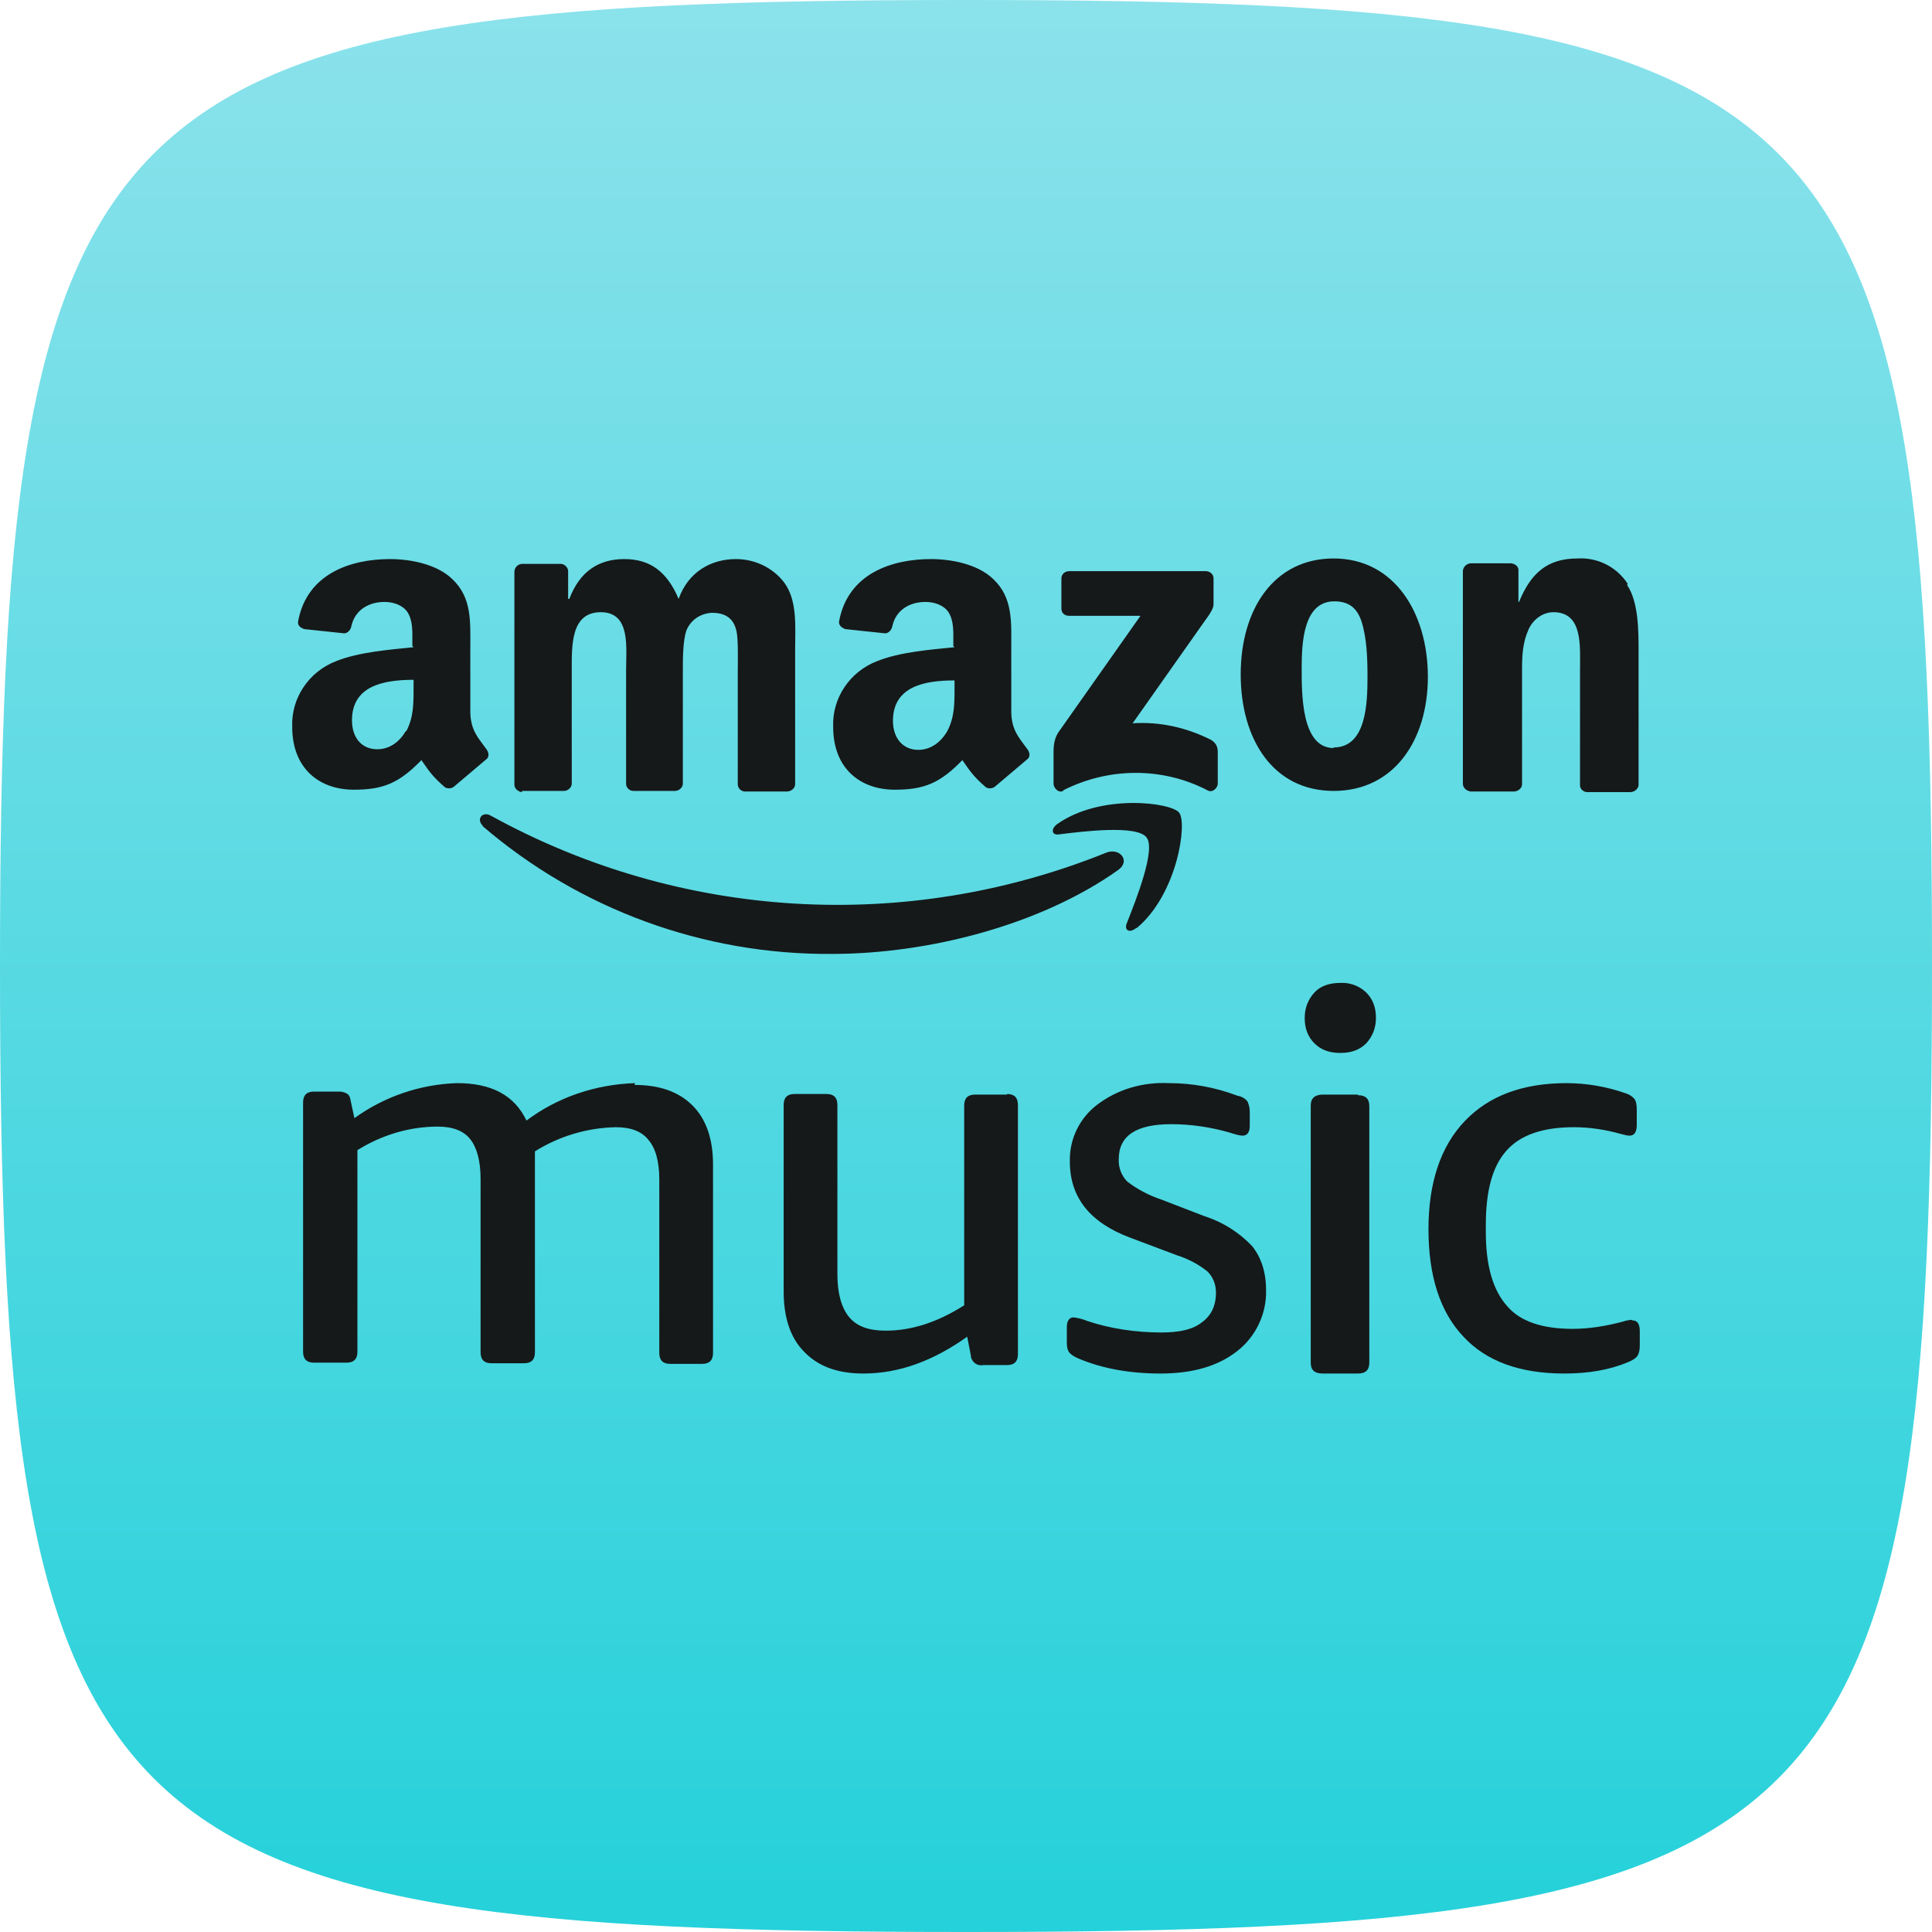
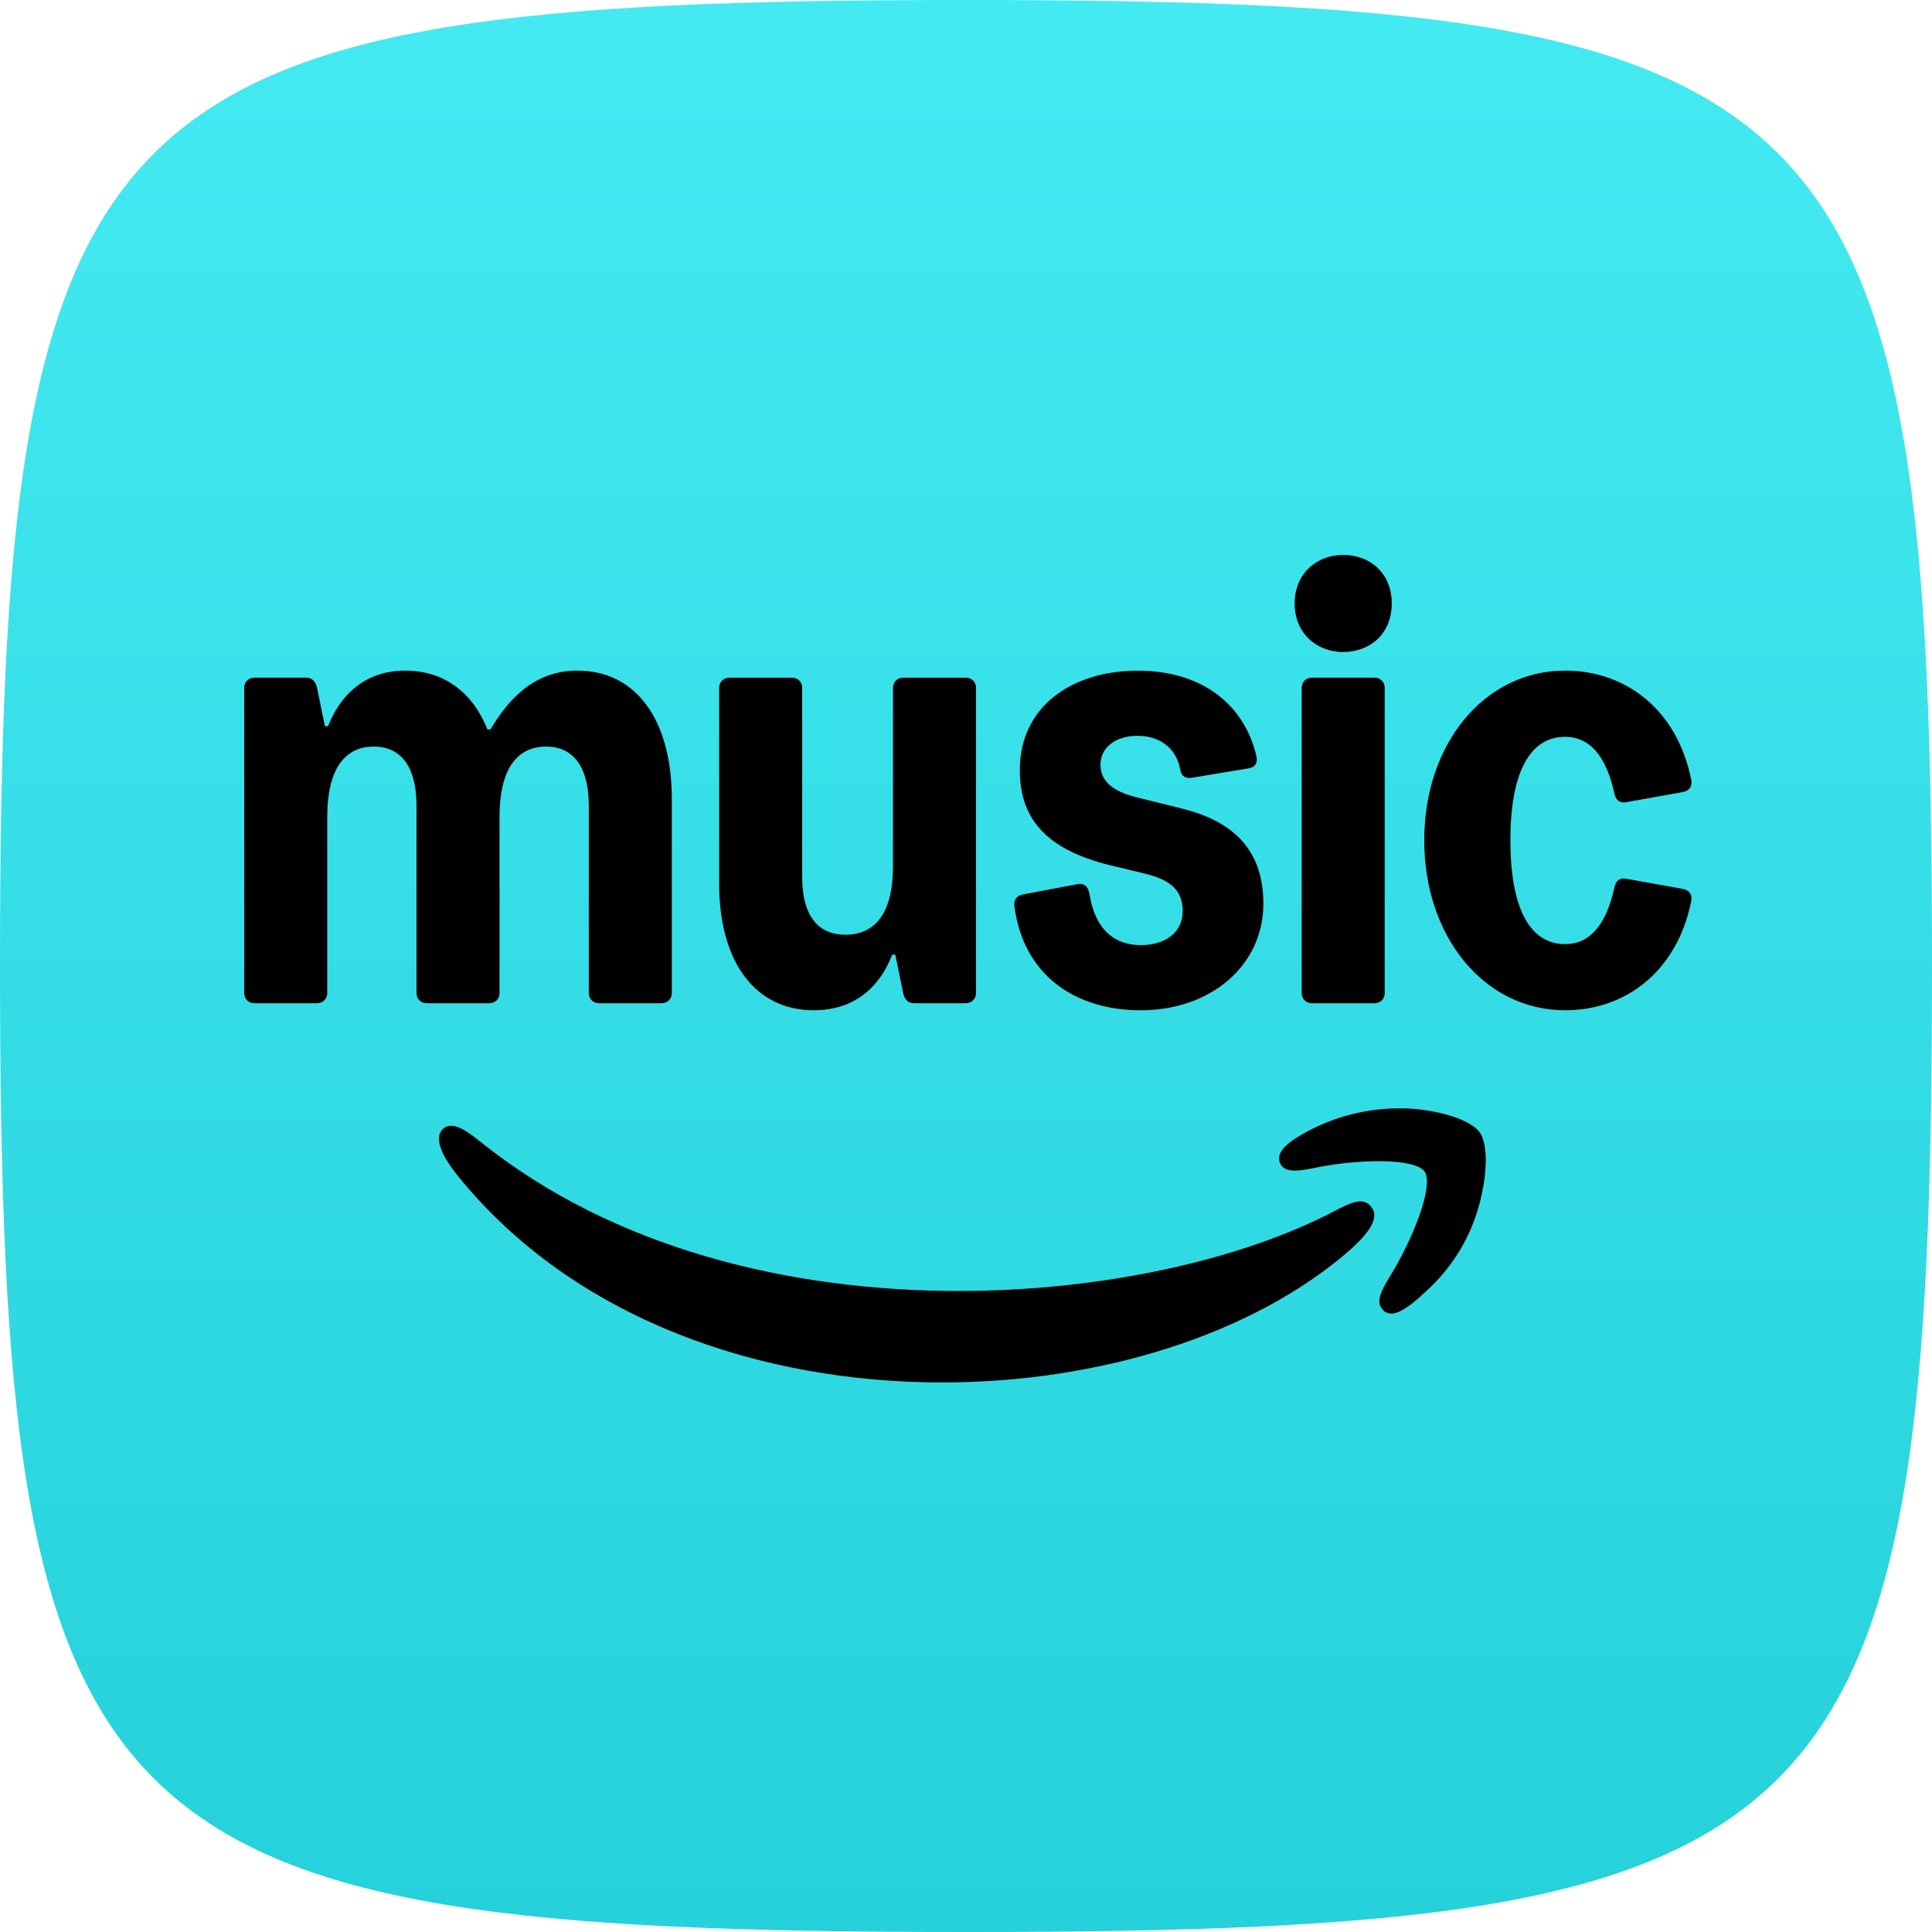
<svg xmlns="http://www.w3.org/2000/svg" viewBox="0 0 32 32">
  <defs>
-     <linearGradient id="c" x1="16" x2="16" y1="-.03" y2="31.97" gradientUnits="userSpaceOnUse">
-       <stop stop-color="#8BE2EB" />
+     <linearGradient id="am" x1="16" x2="16" y1="0" y2="32" gradientUnits="userSpaceOnUse">
+       <stop stop-color="#44EAF2" />
      <stop offset="1" stop-color="#25D1DA" />
    </linearGradient>
    <clipPath id="shape">
      <path d="M16 0C30.545 0 32 1.455 32 16S30.545 32 16 32S0 30.545 0 16S1.455 0 16 0Z" />
    </clipPath>
  </defs>
  <g clip-path="url(#shape)">
-     <path fill="url(#c)" d="M0 0h32v32H0z" />
-     <path fill="#15191A" d="M18.83 15.37c.67-.56.84-1.74.7-1.91-.13-.17-1.3-.32-2.02.19-.11.08-.09.19.03.17.4-.05 1.29-.16 1.45.05.16.2-.18 1.05-.33 1.43-.04.11.05.16.16.07m8.14-5.7a.923.923 0 0 0-.83-.42c-.49 0-.77.23-.97.72h-.01v-.54c-.01-.06-.06-.09-.12-.1h-.66a.14.14 0 0 0-.14.12v3.53c0 .07.06.12.13.13h.71c.08 0 .14-.06.14-.12v-1.9c0-.24.01-.45.11-.67.08-.17.24-.28.41-.28.49 0 .44.56.44.95v1.92c0 .06.06.11.12.11H27c.07 0 .13-.05.14-.11v-2.22c0-.34 0-.82-.19-1.1m-7.01 10.45-.7-.27c-.21-.07-.4-.17-.57-.3a.497.497 0 0 1-.14-.37c0-.39.29-.58.87-.58.33 0 .66.05.97.14.09.03.17.05.21.05.08 0 .12-.06.12-.16v-.24c0-.07-.02-.13-.04-.17a.26.26 0 0 0-.16-.09c-.37-.14-.75-.21-1.14-.21-.43-.02-.85.1-1.19.36-.29.22-.46.57-.45.94 0 .59.33 1.01 1 1.26l.77.29c.19.06.36.15.51.27.09.09.14.21.14.35 0 .22-.08.38-.23.49-.15.12-.37.17-.67.17-.42 0-.84-.06-1.23-.19a.865.865 0 0 0-.23-.06c-.07 0-.11.06-.11.16v.25c0 .08.01.13.04.17.02.03.08.07.15.1.4.17.86.25 1.36.25.53 0 .95-.12 1.27-.37.31-.24.49-.62.48-1.01 0-.3-.08-.54-.23-.73-.21-.22-.47-.39-.77-.49m-2.36-7.06c.75-.38 1.64-.39 2.39 0 .08.05.17-.04.17-.11v-.53c0-.08-.03-.15-.12-.2-.4-.2-.84-.3-1.29-.27l1.17-1.66c.11-.15.17-.24.17-.31v-.43c0-.07-.06-.12-.13-.12h-2.26c-.07 0-.13.05-.13.12v.5c0 .08.06.12.13.12h1.18l-1.36 1.93c-.08.12-.08.26-.08.34v.51c0 .07.08.16.16.12m4.48-.71c-.54 0-.53-.91-.53-1.33 0-.42.03-1.1.54-1.1.22 0 .37.09.45.33.09.28.1.62.1.92 0 .44-.02 1.17-.56 1.17m0-3.13c-.99 0-1.54.84-1.54 1.92s.54 1.93 1.54 1.93 1.56-.84 1.56-1.89c0-1.05-.55-1.96-1.56-1.96Zm.11 7.03c-.18 0-.33.05-.43.16-.1.11-.16.25-.16.42 0 .17.05.31.16.42.11.11.25.16.43.16s.32-.05.43-.16c.1-.11.16-.25.16-.42 0-.17-.05-.31-.16-.42a.573.573 0 0 0-.43-.16Zm.29 1.85h-.58c-.13 0-.2.06-.2.18v4.26c0 .12.06.18.2.18h.58c.13 0 .19-.06.19-.18v-4.25c0-.12-.06-.18-.19-.18M6.72 12.11c-.11.19-.28.3-.47.3-.26 0-.42-.19-.42-.48 0-.57.52-.67 1.02-.67v.14c0 .26 0 .48-.12.71m.12-1.39c-.39.04-.91.08-1.28.23-.45.17-.75.61-.73 1.09 0 .69.45 1.04 1.02 1.04.49 0 .75-.11 1.12-.49.12.17.17.26.39.45.05.03.12.02.16-.02l.52-.44c.06-.04.05-.12 0-.18-.12-.17-.26-.3-.26-.62v-1.04c0-.44.03-.84-.3-1.15-.26-.25-.7-.33-1.03-.33-.65 0-1.37.24-1.52 1.02-.02.08.04.12.1.14l.66.07c.06 0 .11-.06.12-.12.06-.27.29-.4.55-.4.14 0 .3.05.38.17.09.14.08.33.08.48v.08l.02.02Zm3.67 7.22c-.65.02-1.28.23-1.8.62-.2-.42-.58-.62-1.15-.62-.61.02-1.2.22-1.7.58l-.06-.28c-.01-.07-.03-.11-.07-.13a.265.265 0 0 0-.14-.03h-.4c-.12 0-.18.06-.18.18v4.13c0 .12.06.18.18.18h.54c.12 0 .18-.06.18-.18v-3.34c.4-.25.86-.39 1.33-.39.25 0 .43.07.54.21.11.14.17.36.17.66v2.87c0 .12.06.18.18.18h.54c.12 0 .18-.06.18-.18v-3.33c.4-.25.86-.39 1.34-.4.25 0 .43.07.54.21.12.14.18.36.18.66v2.87c0 .12.06.18.18.18h.53c.12 0 .18-.06.18-.18v-3.12c0-.42-.11-.75-.34-.98-.23-.23-.55-.34-.96-.34m6.17.16h-.53c-.12 0-.18.06-.18.18v3.31c-.44.28-.87.42-1.3.42-.28 0-.48-.07-.61-.23-.12-.15-.19-.38-.19-.7V18.3c0-.12-.06-.18-.18-.18h-.53c-.12 0-.18.06-.18.18v3.09c0 .43.11.77.34 1 .23.24.55.36.98.36.59 0 1.16-.21 1.72-.61l.06.31c0 .05.03.1.07.13.04.03.09.04.14.03h.39c.12 0 .18-.06.18-.18V18.3c0-.12-.06-.18-.18-.18m10.34 3.74s-.09.01-.14.03c-.3.08-.58.12-.83.12-.5 0-.87-.12-1.09-.38-.23-.26-.35-.66-.35-1.22v-.12c0-.57.11-.97.34-1.23.23-.26.6-.39 1.12-.39.26 0 .52.04.77.11.07.02.12.03.15.03.08 0 .12-.06.12-.18v-.25c0-.08-.01-.14-.04-.18a.307.307 0 0 0-.14-.09 2.97 2.97 0 0 0-.98-.17c-.73 0-1.29.21-1.69.63-.4.42-.6 1.02-.6 1.79s.19 1.37.58 1.78c.38.41.94.61 1.67.61.4 0 .75-.06 1.06-.19.07-.03.12-.06.15-.1.03-.05.04-.11.04-.17v-.24c0-.12-.04-.18-.12-.18M8.65 13.1h.69c.07 0 .13-.06.13-.12v-1.87c0-.41-.02-.97.48-.97s.42.58.42.97v1.87c0 .07.06.12.12.12h.69c.07 0 .13-.06.13-.12v-1.87c0-.2 0-.5.06-.67.07-.17.23-.28.42-.29.2 0 .36.07.41.31.03.14.02.51.02.66v1.87c0 .07.06.12.12.12h.69c.08 0 .14-.06.14-.12v-2.23c0-.38.04-.81-.18-1.11-.19-.25-.49-.39-.8-.39-.41 0-.79.21-.95.66-.19-.45-.47-.66-.9-.66-.43 0-.74.21-.91.66h-.02v-.46c0-.06-.06-.12-.12-.12h-.64c-.07 0-.13.06-.13.13V13c0 .06.06.11.12.12m7.17-1.72c0 .26 0 .48-.12.71-.11.19-.28.31-.48.31-.26 0-.42-.2-.42-.48 0-.57.52-.67 1.02-.67v.14-.01Zm0-.68c-.4.04-.91.08-1.28.23-.45.17-.75.61-.73 1.09 0 .69.45 1.04 1.02 1.04.49 0 .75-.11 1.12-.49.12.17.17.26.39.45.05.03.12.02.16-.02l.52-.44c.06-.04.05-.12 0-.18-.12-.17-.26-.3-.26-.62v-1.04c0-.44.03-.84-.3-1.15-.26-.25-.7-.33-1.03-.33-.65 0-1.37.24-1.52 1.02-.02.08.05.12.1.14l.66.07c.06 0 .11-.06.12-.12.06-.27.29-.4.55-.4.14 0 .3.05.38.17.09.14.08.33.08.48v.08l.02.02Zm-7.82 2.96a8.785 8.785 0 0 0 5.79 2.12c1.6 0 3.46-.48 4.74-1.39.21-.15.03-.37-.19-.29a11.892 11.892 0 0 1-10.2-.61c-.14-.08-.25.06-.13.17" />
+     <path fill="url(#am)" d="M0 0h32v32H0z" />
+     <g fill="#000">
+       <g transform="translate(-6.6527 -10.9225) scale(0.0443044)">
+         <path d="M301.64,497.24c14.49,0,25.18,8.09,30.74,21.96h1.17c8.64-14.75,19.17-21.96,32.49-21.96,21.96,0,35.28,18.44,35.28,48.16v72.38c0,2.2-1.61,3.81-3.81,3.81h-23.42c-2.2,0-3.81-1.61-3.81-3.81v-70.04c0-14.2-5.56-22.1-15.95-22.1-11.42,0-17.42,9.22-17.42,26.2v65.94c0,2.2-1.61,3.81-3.81,3.81h-23.42c-2.2,0-3.81-1.61-3.81-3.81v-70.04c0-14.2-5.56-22.1-15.95-22.1-11.42,0-17.42,9.22-17.42,26.2v65.94c0,2.2-1.61,3.81-3.81,3.81h-23.42c-2.2,0-3.81-1.61-3.81-3.81v-114.1c0-2.2,1.61-3.81,3.81-3.81h19.32c2.2,0,3.62,1.46,4.1,3.81l2.93,14.34h1.17c5.27-13.32,15.37-20.78,28.84-20.78Z" />
+         <path d="M515.03,503.68v114.1c0,2.2-1.61,3.81-3.81,3.81h-19.32c-2.34,0-3.59-1.46-4.1-3.81l-2.93-14.34h-1.17c-5.27,13.61-15.52,20.78-29.27,20.78-21.96,0-35.42-18-35.42-47.42v-73.11c0-2.2,1.61-3.81,3.81-3.81h23.42c2.2,0,3.81,1.61,3.81,3.81v70.77c0,13.91,5.56,21.52,16.1,21.52,11.71,0,17.86-8.78,17.86-25.62v-66.67c0-2.2,1.61-3.81,3.81-3.81h23.42c2.2,0,3.81,1.61,3.81,3.81Z" />
+         <path d="M591.43,534.35c-1.46-8.05-7.61-12.73-15.95-12.73s-13.91,4.39-13.91,10.83c0,6,4.39,9.88,13.47,12.15l17.13,4.25c21.22,5.27,30.3,17.42,30.3,35.57,0,22.98-19.61,39.81-45.81,39.81-23.86,0-43.77-12.44-47.28-38.93-.29-2.34.88-3.95,3.22-4.39l20.2-3.81c2.63-.51,4.1.59,4.68,3.81,2.05,12.81,9.08,18.96,19.17,18.96,9.22,0,15.66-4.83,15.66-12.66s-4.54-11.75-14.05-14.05l-12.73-3.07c-25.76-6.22-34.11-18.74-34.11-35.72,0-23.79,19.61-37.11,44.06-37.11s39.96,13.03,44.35,31.84c.59,2.63-.29,4.24-2.93,4.68l-21.08,3.51c-2.34.4-4.1-.59-4.39-2.93Z" />
+         <path d="M652.31,453.99c9.95,0,18.15,6.73,18.15,18.15s-8.2,18.15-18.15,18.15-18.15-7.03-18.15-18.15,8.2-18.15,18.15-18.15ZM636.79,617.78v-114.1c0-2.2,1.61-3.81,3.81-3.81h23.42c2.2,0,3.81,1.61,3.81,3.81v114.1c0,2.2-1.61,3.81-3.81,3.81h-23.42c-2.2,0-3.81-1.61-3.81-3.81Z" />
+         <path d="M782.43,583.38c-5.27,26.35-24.59,40.84-47.13,40.84-30.15,0-52.69-27.37-52.69-63.53s22.54-63.45,52.69-63.45c22.54,0,41.86,14.49,47.13,40.84.44,2.49-.73,4.1-3.07,4.54l-21.22,3.81c-2.34.44-3.81-.59-4.39-3.07-3.22-14.78-9.66-21.37-18.44-21.37-13.47,0-20.49,13.76-20.49,38.72s7.03,38.79,20.49,38.79c8.78,0,15.22-6.59,18.44-21.37.59-2.49,2.05-3.51,4.39-3.07l21.22,3.81c2.34.44,3.51,2.05,3.07,4.54Z" />
+       </g>
+       <g transform="translate(-6.0955 -9.9728) scale(0.0428241)">
+         <path d="M637.43,682.76c1.47,3.36,5.71,3.36,12.29,2.05,17.56-3.8,39.8-4.1,43.61,1.17,3.66,5.41-4.39,26.17-13.9,41.38-3.51,5.85-4.98,9.5-2.05,12.28.73.88,1.76,1.17,2.93,1.32,3.51,0,8.05-3.51,12.29-7.46,9.22-8.04,16.39-18.28,20.34-29.83,3.95-11.11,5.85-26.76,1.76-32.75-3.95-5.7-19.32-9.5-31.17-9.36-12.44,0-24.44,3.07-35.27,8.77-6.73,3.66-12.87,7.75-10.83,12.43Z" />
+         <path d="M312.7,676.62c1.01,3.08,3.37,6.87,6.88,11.26,44.93,55.42,117.22,79.69,187.03,79.69,61.03,0,120-18.42,157.47-50.88,6.44-5.7,9.8-10.24,9.8-13.74,0-1.46-.59-2.63-1.61-3.8-3.22-3.36-8.05-.88-13.9,2.19-34.83,18.28-88.39,30.85-145.32,30.85-64.24,0-133.03-15.94-185.12-57.9-4.97-3.95-10.39-7.9-14.05-4.97-1.32,1.02-2.51,3.22-1.17,7.31Z" />
+       </g>
+     </g>
  </g>
</svg>
